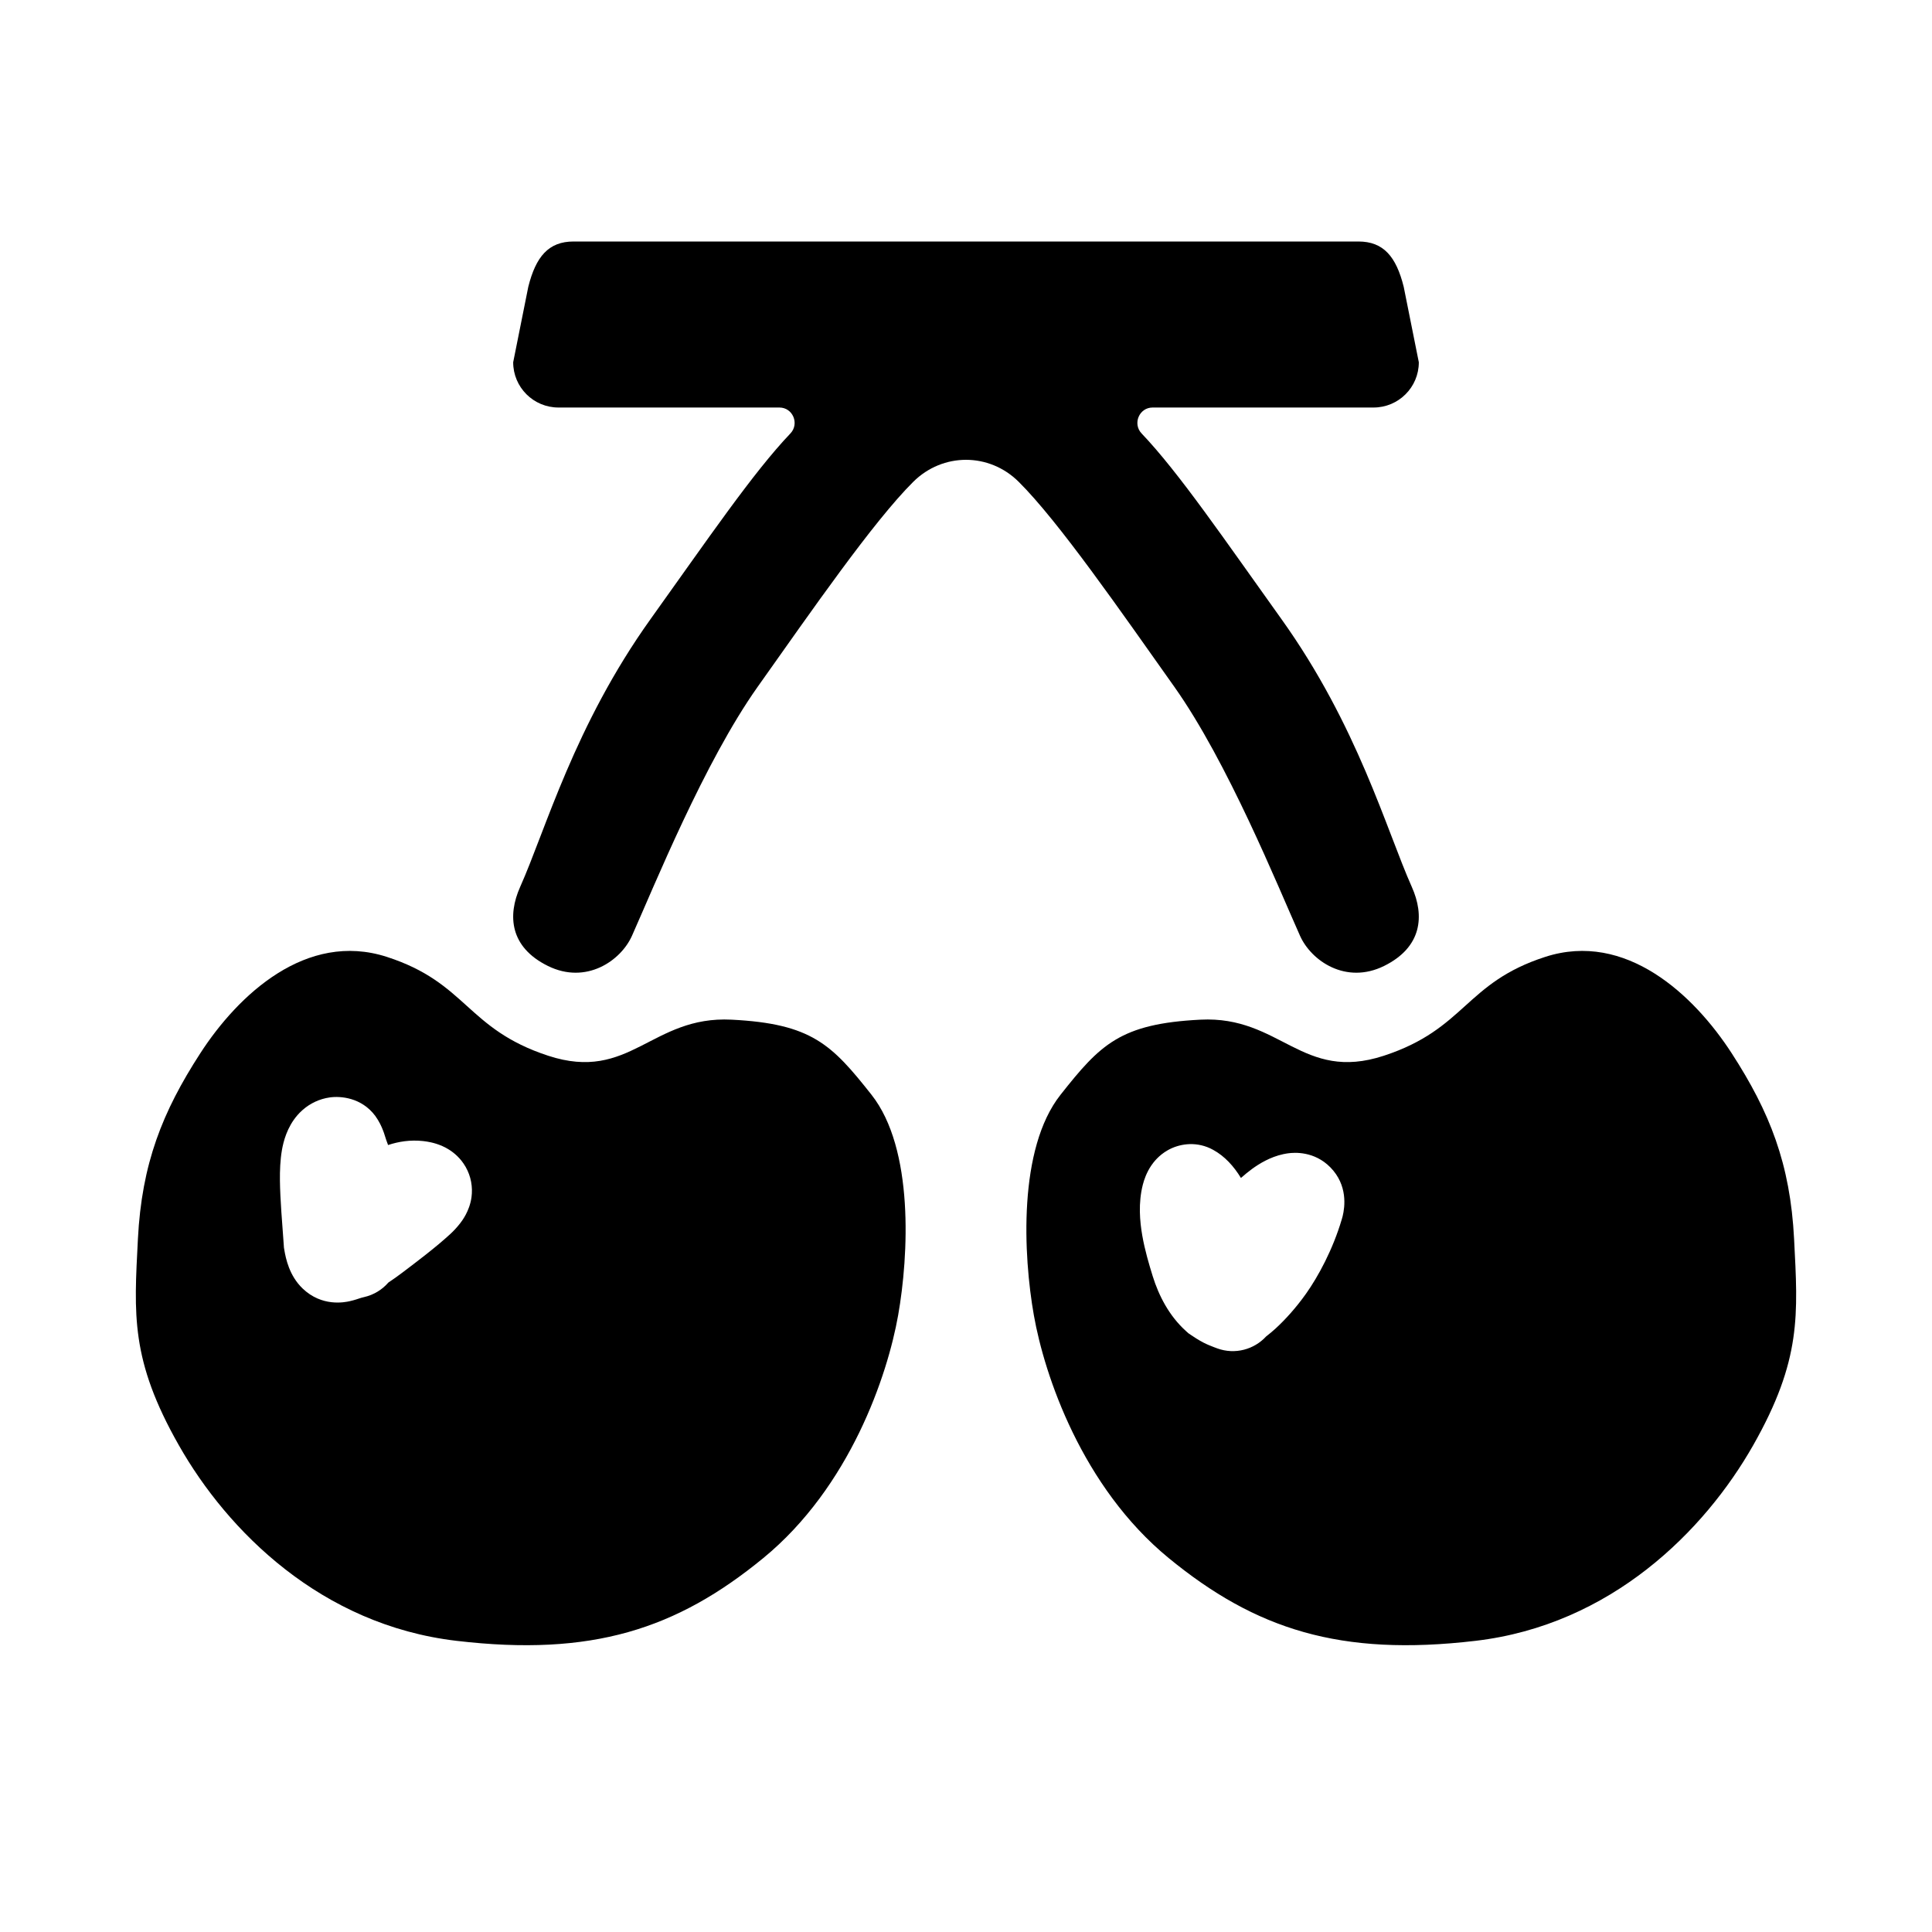
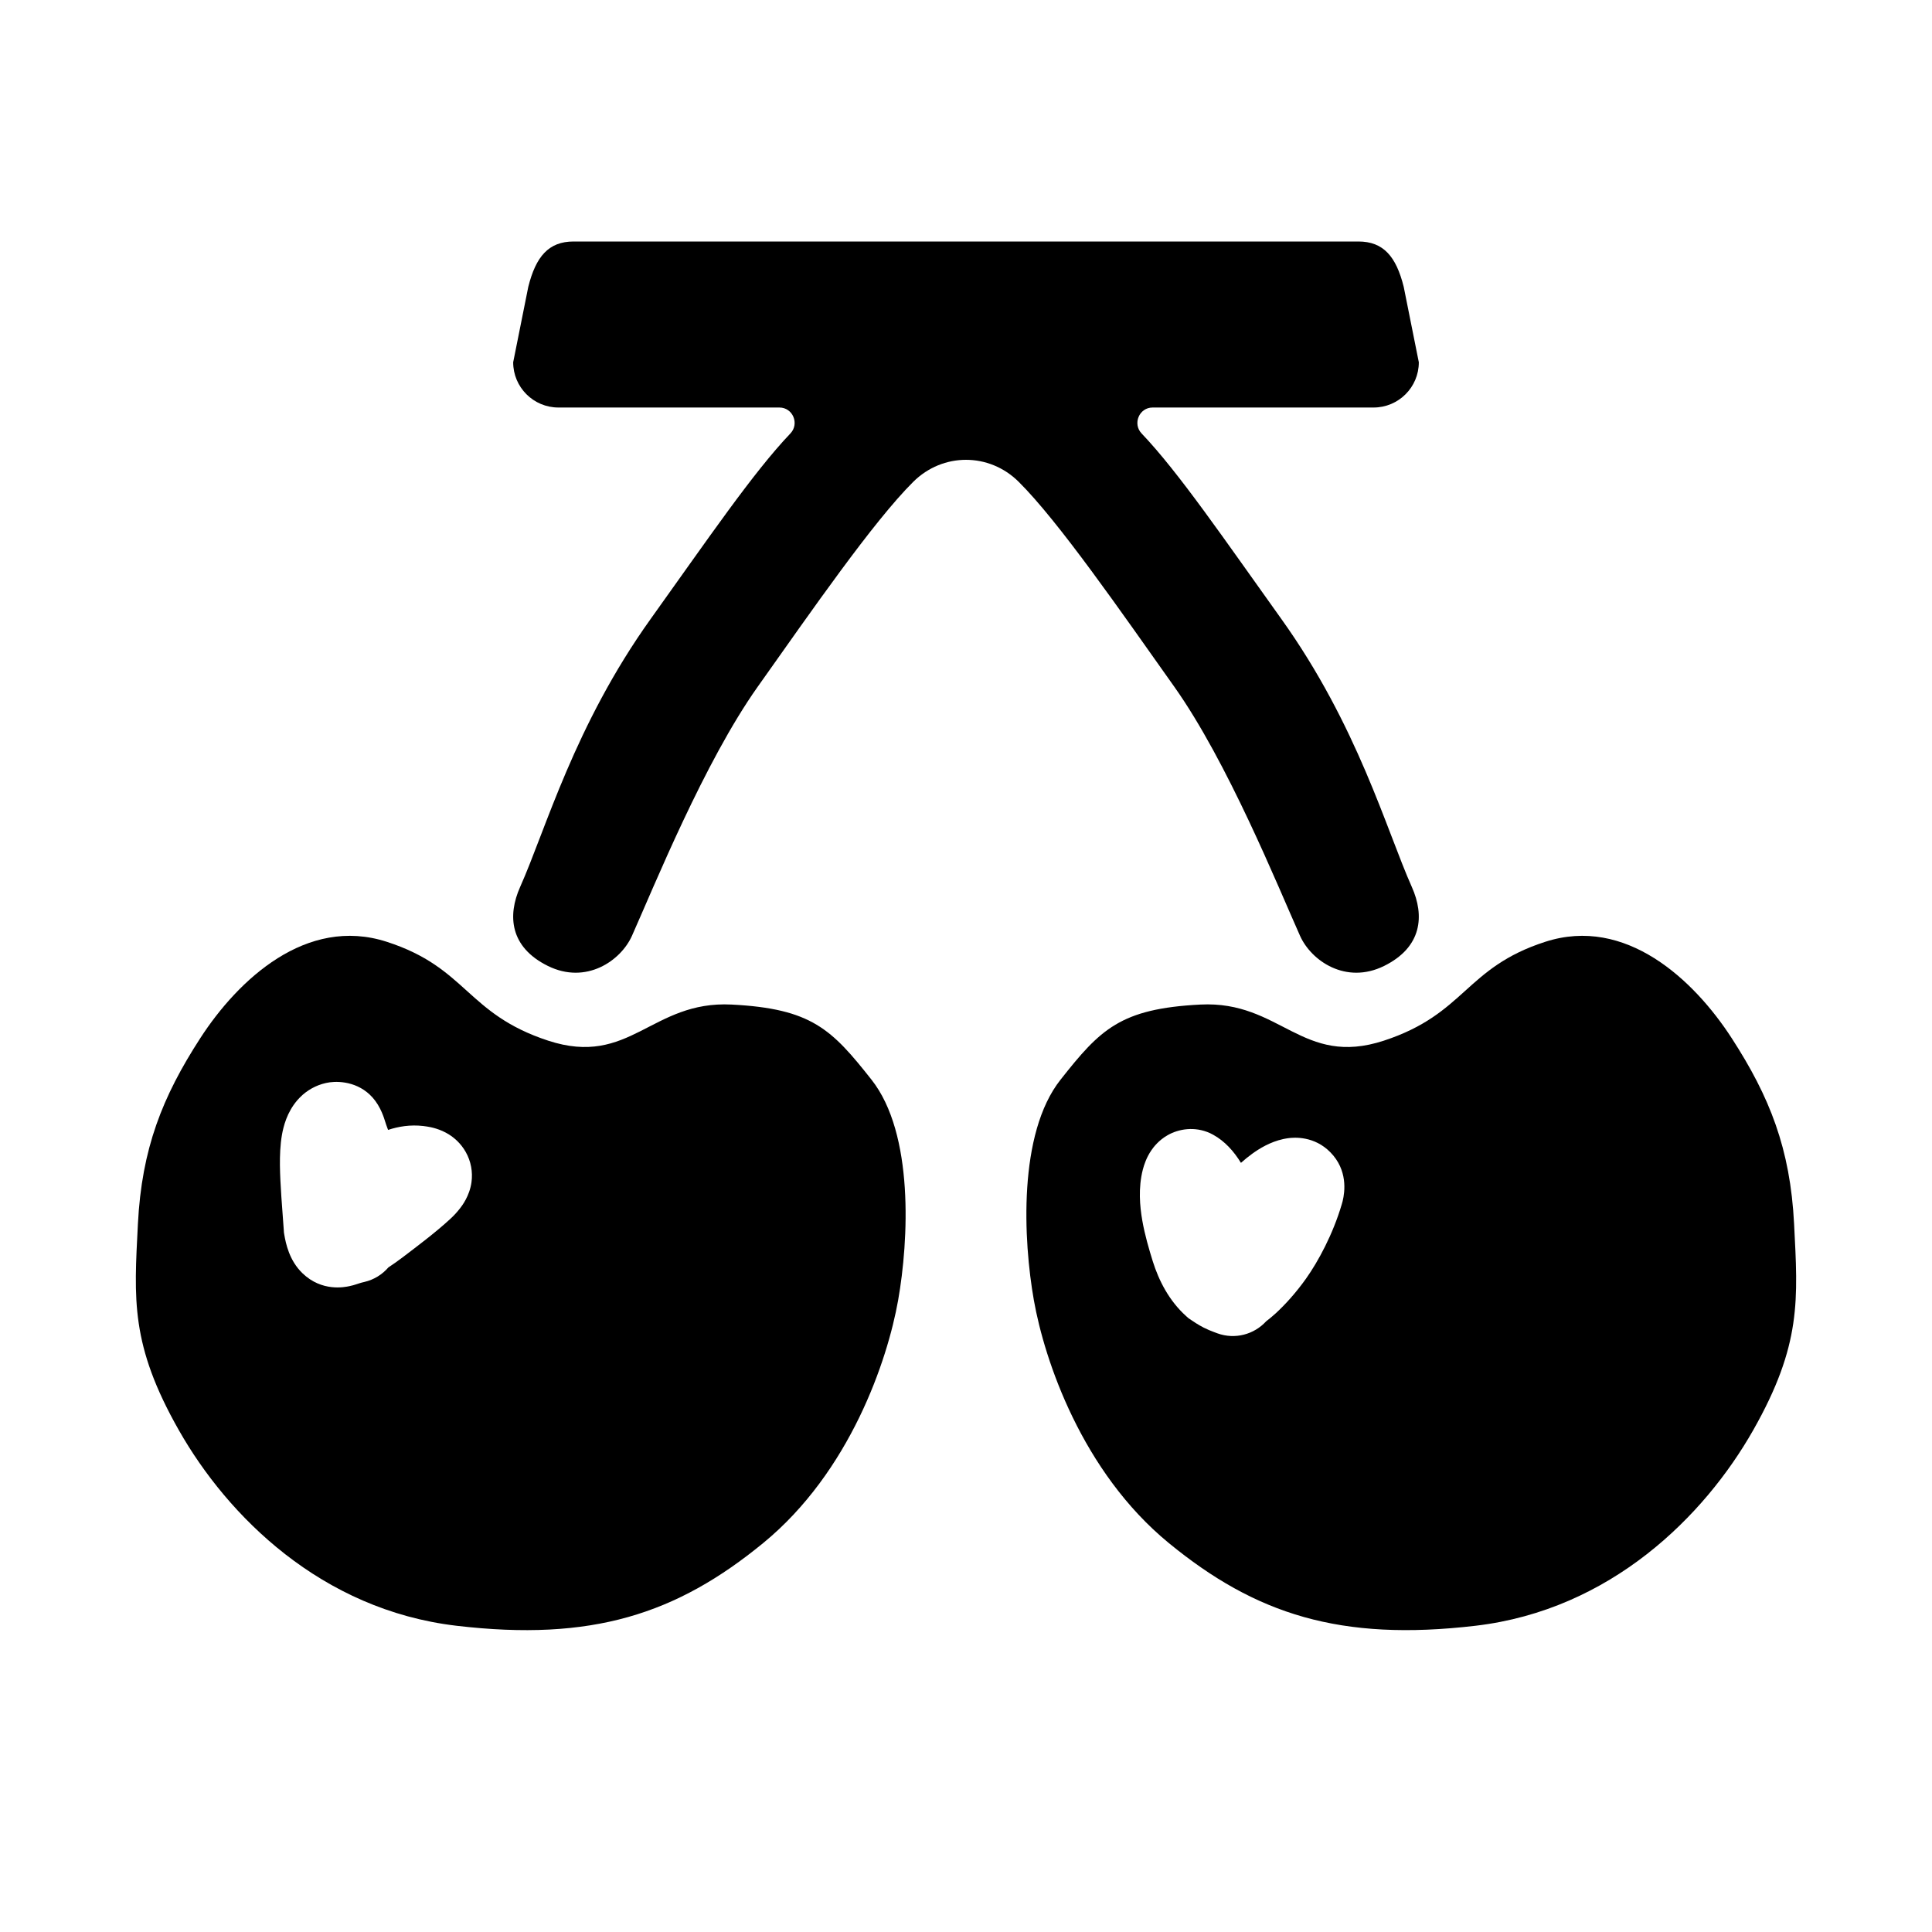
<svg xmlns="http://www.w3.org/2000/svg" class="icon" width="45" height="45" viewBox="0 0 45 45" fill="none">
-   <path fill-rule="evenodd" clip-rule="evenodd" d="M40.335 24.533C39.452 23.169 37.865 21.683 35.993 22.287C34.12 22.891 34.139 23.965 32.233 24.59C30.326 25.215 29.828 23.655 27.961 23.75C26.094 23.844 25.629 24.326 24.702 25.499C23.708 26.757 23.834 29.241 24.081 30.637C24.328 32.034 25.2 34.632 27.222 36.291C29.244 37.949 31.215 38.589 34.368 38.218C37.521 37.848 39.701 35.659 40.834 33.665C41.966 31.671 41.877 30.618 41.788 28.861C41.699 27.105 41.218 25.897 40.335 24.533ZM27.201 26.79C27.452 26.648 27.822 26.579 28.186 26.746L28.258 26.783C28.525 26.929 28.737 27.163 28.904 27.437C28.987 27.363 29.075 27.291 29.165 27.225C29.328 27.107 29.58 26.949 29.892 26.882L29.956 26.87L30 26.863C30.151 26.842 30.614 26.81 30.988 27.191C31.393 27.605 31.326 28.108 31.273 28.327L31.252 28.402C31.046 29.101 30.704 29.733 30.419 30.134C30.184 30.465 29.934 30.738 29.717 30.938C29.643 31.006 29.566 31.07 29.49 31.129C29.211 31.432 28.768 31.556 28.356 31.408C28.343 31.403 28.327 31.397 28.308 31.39C28.294 31.385 28.281 31.38 28.268 31.375C28.204 31.35 28.121 31.318 28.037 31.275C27.908 31.209 27.796 31.132 27.745 31.098L27.684 31.057L27.63 31.009C27.23 30.651 26.99 30.177 26.849 29.725C26.765 29.454 26.665 29.119 26.606 28.779C26.549 28.451 26.509 28.021 26.619 27.592C26.648 27.48 26.704 27.312 26.815 27.148C26.866 27.074 26.986 26.911 27.201 26.79Z" fill="currentColor" />
-   <path fill-rule="evenodd" clip-rule="evenodd" d="M9.008 22.287C7.135 21.683 5.548 23.169 4.665 24.533C3.782 25.897 3.301 27.105 3.212 28.861C3.123 30.618 3.034 31.671 4.167 33.665C5.299 35.659 7.479 37.848 10.632 38.218C13.785 38.589 15.756 37.949 17.778 36.291C19.8 34.632 20.672 32.034 20.919 30.637C21.166 29.241 21.292 26.757 20.299 25.499C19.371 24.326 18.906 23.844 17.039 23.75C15.172 23.655 14.674 25.215 12.768 24.59C10.861 23.965 10.88 22.891 9.008 22.287ZM7.682 25.561C7.929 25.526 8.42 25.561 8.741 25.992L8.802 26.084C8.879 26.209 8.922 26.33 8.942 26.385C8.961 26.439 8.986 26.521 8.995 26.549C9.009 26.59 9.023 26.63 9.039 26.67C9.279 26.59 9.556 26.544 9.859 26.578L9.946 26.59C10.041 26.606 10.251 26.646 10.46 26.778C10.574 26.85 10.729 26.975 10.846 27.18C10.972 27.401 11.014 27.65 10.982 27.887C10.937 28.211 10.76 28.438 10.716 28.495C10.639 28.595 10.556 28.68 10.488 28.743C10.148 29.056 9.704 29.39 9.371 29.642C9.264 29.724 9.154 29.801 9.047 29.872C8.904 30.036 8.711 30.159 8.483 30.211C8.437 30.221 8.41 30.23 8.378 30.24C8.368 30.243 8.326 30.258 8.295 30.267C8.257 30.279 8.204 30.294 8.142 30.308C8.028 30.333 7.499 30.443 7.049 30.012C6.736 29.712 6.656 29.312 6.621 29.104L6.613 29.056L6.61 29.007C6.574 28.5 6.525 27.939 6.52 27.494C6.518 27.269 6.526 27.019 6.567 26.785C6.601 26.594 6.681 26.259 6.929 25.973L6.981 25.917L7.051 25.851C7.221 25.702 7.438 25.595 7.682 25.561Z" fill="currentColor" />
+   <path fill-rule="evenodd" clip-rule="evenodd" d="M40.335 24.181C39.452 22.817 37.865 21.331 35.993 21.936C34.12 22.54 34.139 23.614 32.233 24.239C30.326 24.863 29.828 23.304 27.961 23.398C26.094 23.493 25.629 23.974 24.702 25.148C23.708 26.405 23.834 28.89 24.081 30.286C24.328 31.682 25.2 34.28 27.222 35.939C29.244 37.598 31.215 38.237 34.368 37.867C37.521 37.496 39.701 35.308 40.834 33.314C41.966 31.319 41.877 30.266 41.788 28.51C41.699 26.753 41.218 25.545 40.335 24.181ZM27.201 26.438C27.452 26.297 27.822 26.228 28.186 26.394L28.258 26.431C28.525 26.578 28.737 26.812 28.904 27.085C28.987 27.012 29.075 26.939 29.165 26.874C29.328 26.756 29.58 26.598 29.892 26.53L29.956 26.518L30 26.511C30.151 26.49 30.614 26.458 30.988 26.84C31.393 27.253 31.326 27.756 31.273 27.975L31.252 28.051C31.046 28.75 30.704 29.381 30.419 29.783C30.184 30.113 29.934 30.387 29.717 30.587C29.643 30.654 29.566 30.719 29.49 30.777C29.211 31.081 28.768 31.205 28.356 31.056C28.343 31.052 28.327 31.045 28.308 31.038C28.294 31.033 28.281 31.028 28.268 31.023C28.204 30.999 28.121 30.966 28.037 30.923C27.908 30.857 27.796 30.781 27.745 30.746L27.684 30.705L27.63 30.657C27.23 30.299 26.99 29.825 26.849 29.374C26.765 29.103 26.665 28.767 26.606 28.427C26.549 28.099 26.509 27.669 26.619 27.241C26.648 27.128 26.704 26.96 26.815 26.796C26.866 26.722 26.986 26.559 27.201 26.438Z" fill="currentColor" />
+   <path fill-rule="evenodd" clip-rule="evenodd" d="M9.008 21.936C7.135 21.331 5.548 22.817 4.665 24.181C3.782 25.545 3.301 26.754 3.212 28.51C3.123 30.266 3.034 31.32 4.167 33.314C5.299 35.308 7.479 37.496 10.632 37.867C13.785 38.238 15.756 37.598 17.778 35.939C19.8 34.28 20.672 31.682 20.919 30.286C21.166 28.89 21.292 26.405 20.299 25.148C19.371 23.974 18.906 23.493 17.039 23.398C15.172 23.304 14.674 24.863 12.768 24.239C10.861 23.614 10.88 22.54 9.008 21.936ZM7.682 25.209C7.929 25.175 8.42 25.209 8.741 25.641L8.802 25.732C8.879 25.858 8.922 25.978 8.942 26.034C8.961 26.087 8.986 26.169 8.995 26.197C9.009 26.239 9.023 26.278 9.039 26.318C9.279 26.238 9.556 26.192 9.859 26.227L9.946 26.239C10.041 26.254 10.251 26.294 10.46 26.426C10.574 26.498 10.729 26.624 10.846 26.829C10.972 27.05 11.014 27.299 10.982 27.536C10.937 27.859 10.76 28.086 10.716 28.143C10.639 28.244 10.556 28.328 10.488 28.391C10.148 28.705 9.704 29.038 9.371 29.291C9.264 29.372 9.154 29.45 9.047 29.52C8.904 29.685 8.711 29.808 8.483 29.86C8.437 29.87 8.41 29.878 8.378 29.888C8.368 29.892 8.326 29.906 8.295 29.915C8.257 29.928 8.204 29.943 8.142 29.956C8.028 29.981 7.499 30.091 7.049 29.66C6.736 29.361 6.656 28.96 6.621 28.753L6.613 28.704L6.61 28.655C6.574 28.148 6.525 27.587 6.52 27.143C6.518 26.917 6.526 26.668 6.567 26.433C6.601 26.242 6.681 25.907 6.929 25.622L6.981 25.566L7.051 25.499C7.221 25.351 7.438 25.243 7.682 25.209Z" fill="currentColor" />
  <path d="M13.359 5.625C12.777 5.625 12.481 5.977 12.305 6.68L11.953 8.438C11.953 9.02 12.425 9.492 13.008 9.492H18.154C18.467 9.492 18.625 9.871 18.409 10.097C17.544 11.003 16.473 12.576 15.157 14.414C13.377 16.901 12.708 19.333 12.114 20.661C11.819 21.323 11.872 22.06 12.762 22.499C13.652 22.938 14.46 22.379 14.72 21.796C15.239 20.634 16.403 17.753 17.649 15.995C18.895 14.238 20.338 12.151 21.271 11.223C21.959 10.539 23.041 10.539 23.728 11.223C24.662 12.151 26.105 14.238 27.351 15.995C28.597 17.753 29.76 20.634 30.28 21.796C30.54 22.379 31.348 22.938 32.238 22.499C33.128 22.059 33.181 21.323 32.885 20.661C32.292 19.333 31.623 16.901 29.843 14.414C28.527 12.576 27.456 11.003 26.591 10.097C26.375 9.871 26.534 9.492 26.846 9.492H31.992C32.575 9.492 33.047 9.02 33.047 8.438L32.695 6.68C32.52 5.977 32.223 5.625 31.641 5.625H13.359Z" fill="currentColor" />
</svg>
